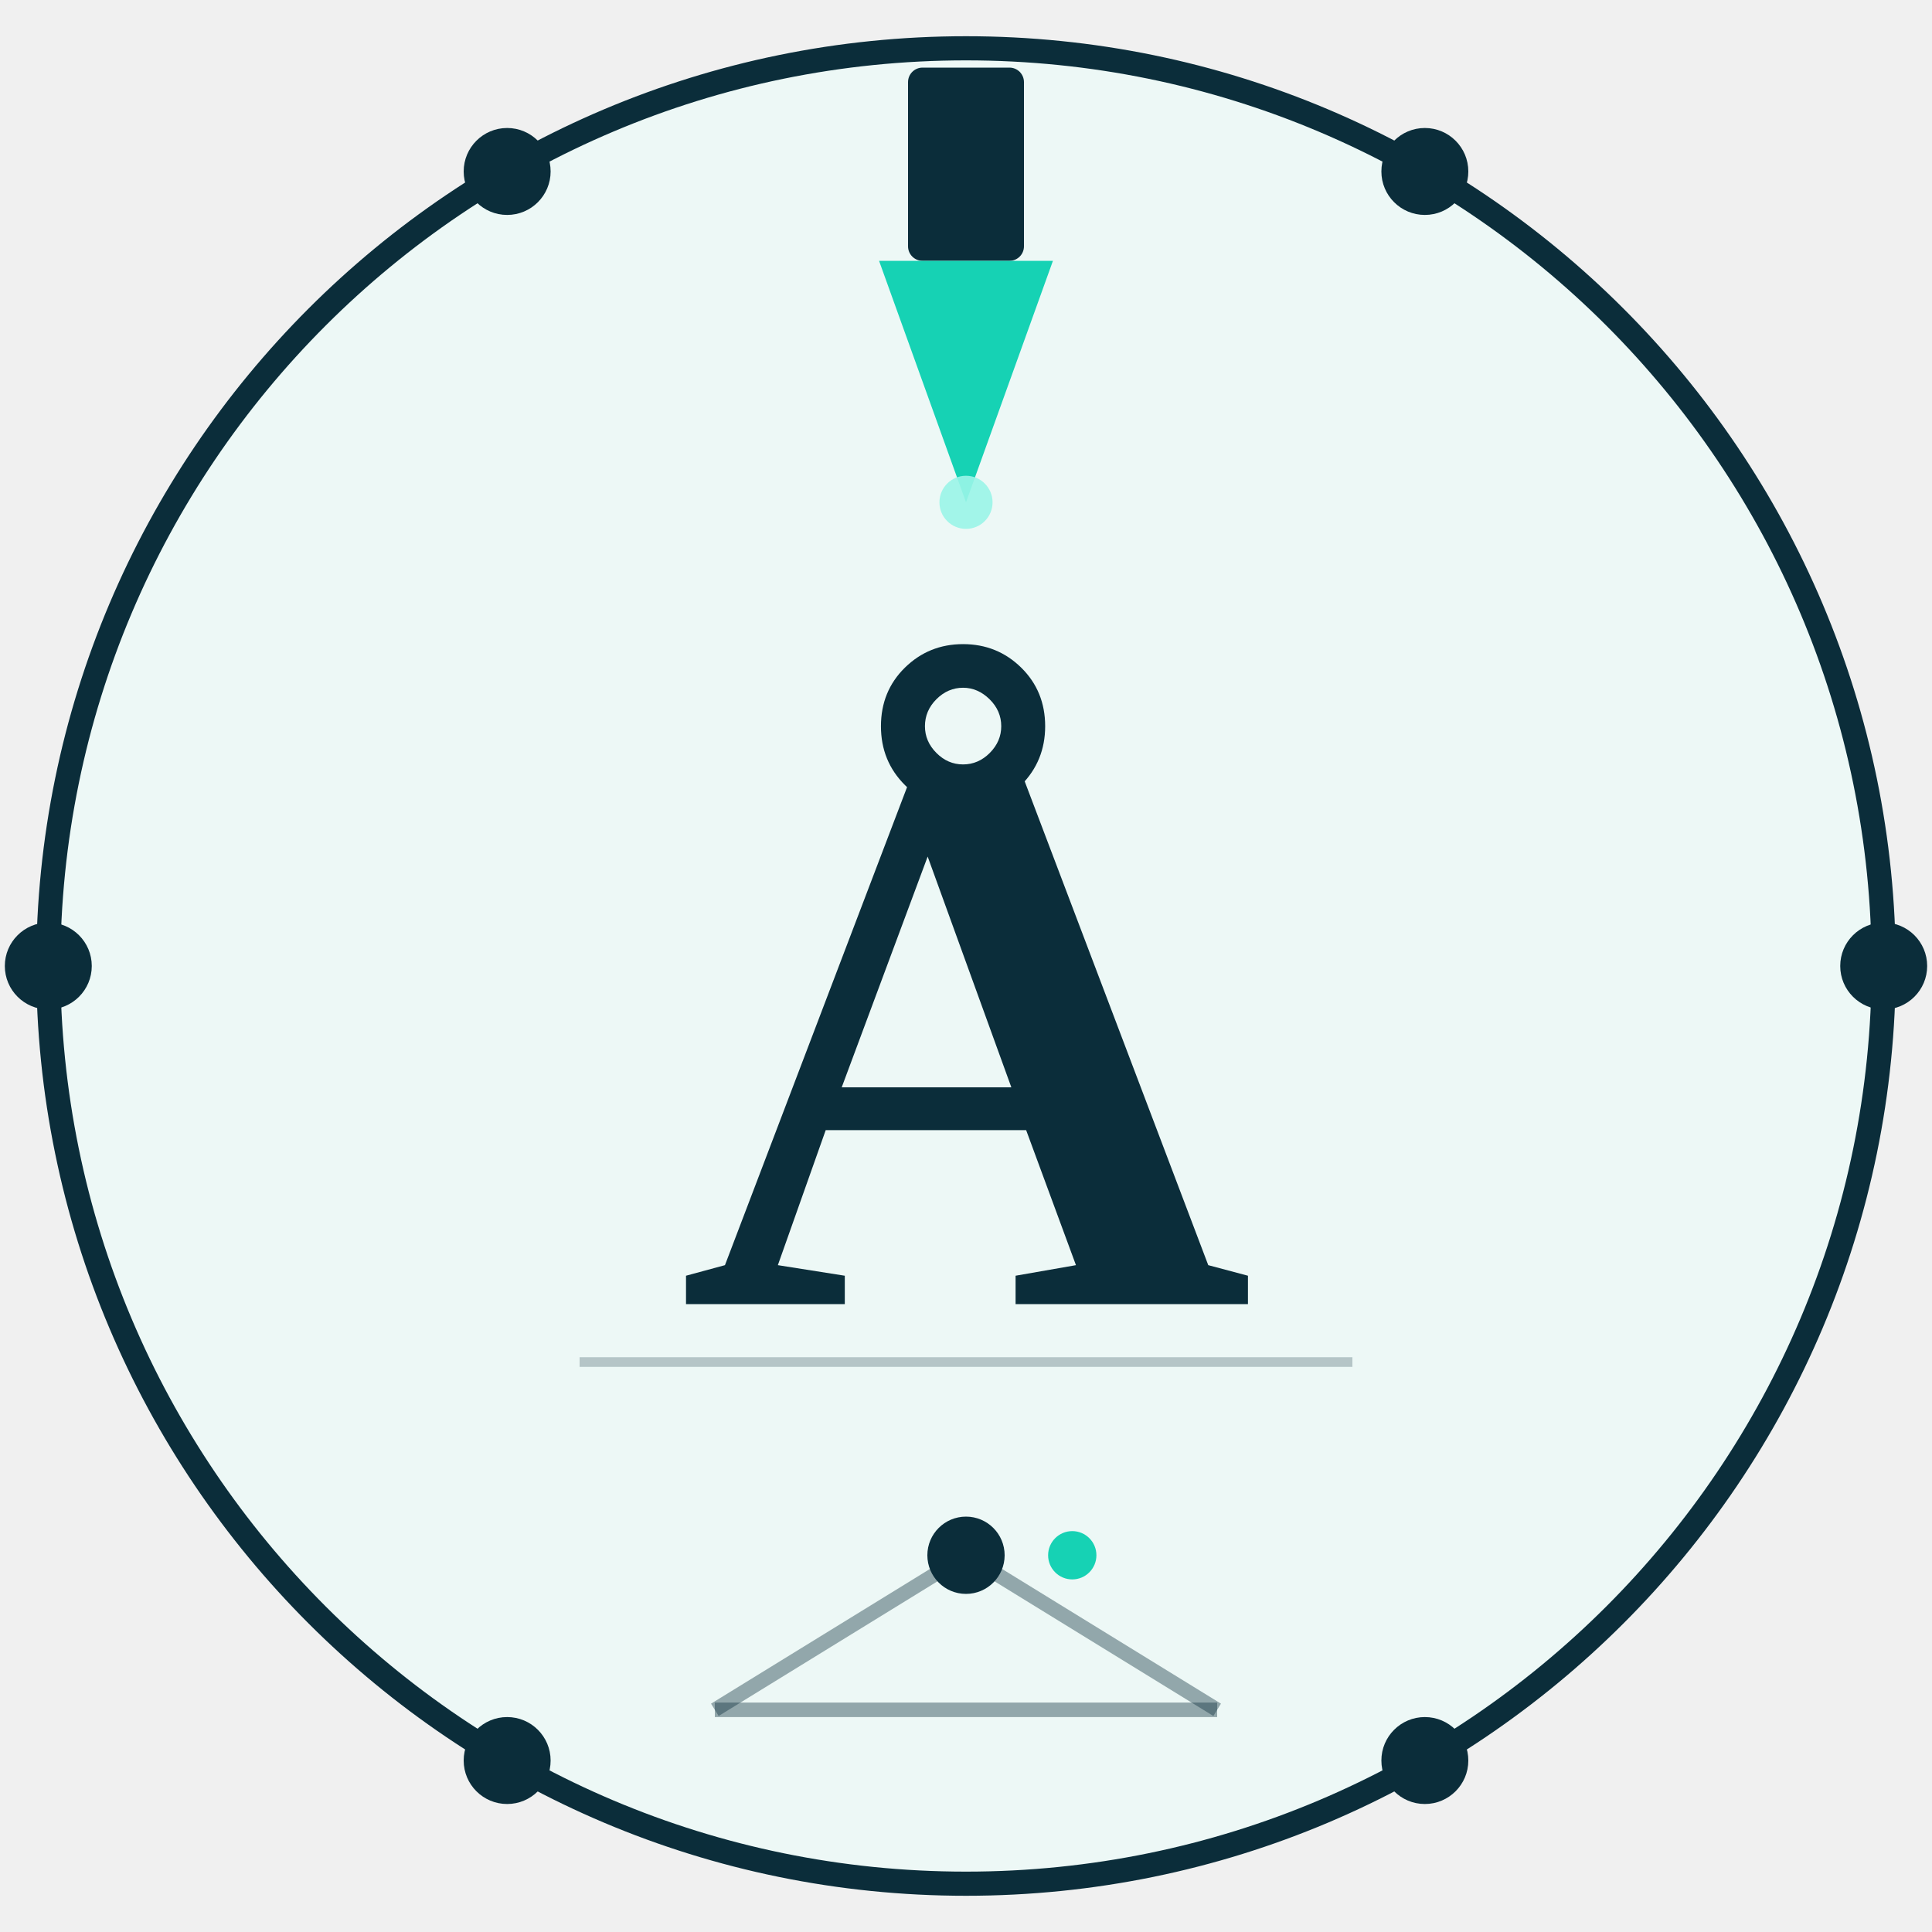
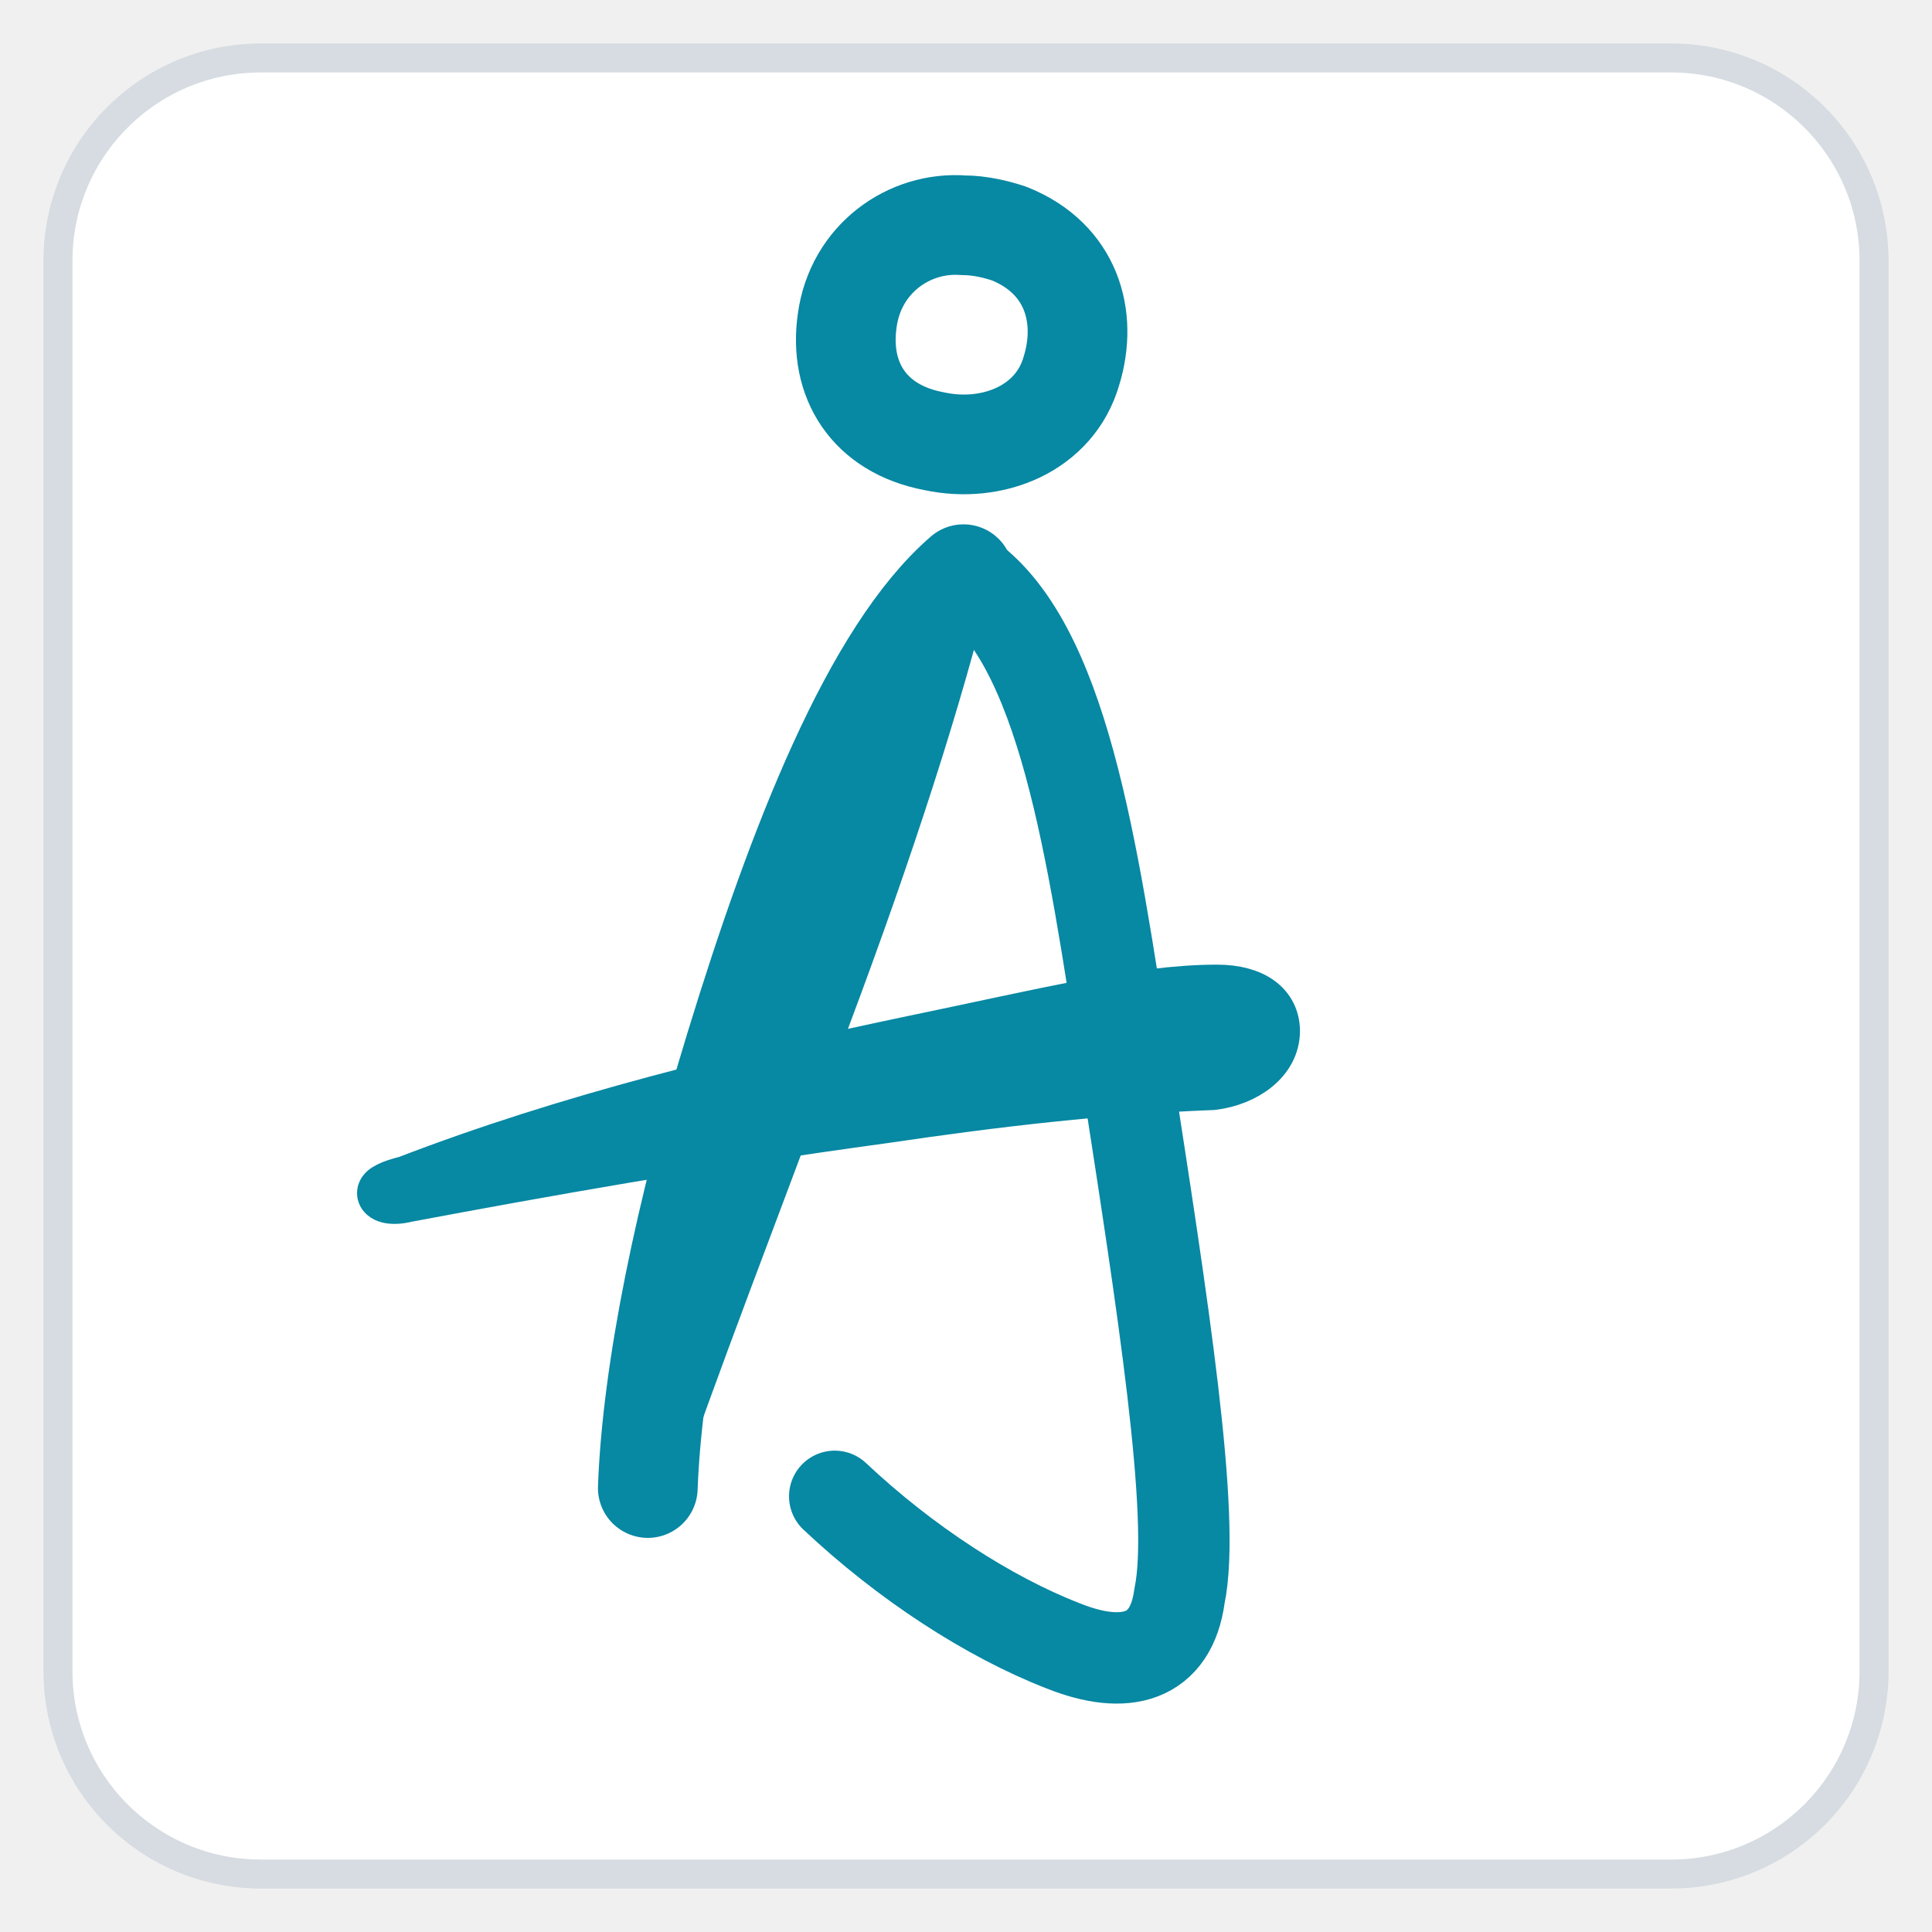
- <svg xmlns="http://www.w3.org/2000/svg" width="400" height="400" viewBox="0 0 400 400" role="img">
-   <defs>
-     <clipPath id="ic">
-       <circle cx="200" cy="200" r="187" />
-     </clipPath>
-   </defs>
-   <circle cx="200" cy="200" r="190" fill="#EDF8F6" />
-   <rect clip-path="url(#ic)" x="188" y="14" width="24" height="40" rx="3" fill="#0B2D3A" />
-   <polygon clip-path="url(#ic)" points="182,54 218,54 200,104" fill="#16D2B4" />
-   <circle clip-path="url(#ic)" cx="200" cy="104" r="5.5" fill="#9AF5E8" opacity="0.9" />
-   <text clip-path="url(#ic)" x="200" y="270" text-anchor="middle" font-family="Georgia, 'Times New Roman', serif" font-size="165" font-weight="700" fill="#0B2D3A">Å</text>
-   <line clip-path="url(#ic)" x1="120" y1="282" x2="280" y2="282" stroke="#0B2D3A" stroke-width="2" opacity="0.25" />
-   <line clip-path="url(#ic)" x1="148" y1="354" x2="200" y2="322" stroke="#0B2D3A" stroke-width="3" opacity="0.4" />
-   <line clip-path="url(#ic)" x1="200" y1="322" x2="252" y2="354" stroke="#0B2D3A" stroke-width="3" opacity="0.4" />
-   <line clip-path="url(#ic)" x1="148" y1="354" x2="252" y2="354" stroke="#0B2D3A" stroke-width="3" opacity="0.4" />
-   <g clip-path="url(#ic)" transform="translate(148,354) rotate(-40)">
-     <ellipse rx="20" ry="9" fill="none" stroke="#0B2D3A" stroke-width="3" />
-     <circle r="7" fill="#0B2D3A" />
-     <circle cx="20" cy="0" r="5" fill="#16D2B4" />
+ <svg xmlns="http://www.w3.org/2000/svg" width="400" height="400" viewBox="0 0 400 400" role="img" aria-labelledby="title desc">
+   <rect x="12" y="12" width="376" height="376" rx="42" fill="#FFFFFF" stroke="#D6DCE1" stroke-width="6" />
+   <g transform="translate(12 26) scale(.86)">
+     <g fill="none" stroke="#0788A3" stroke-linecap="round" stroke-linejoin="round">
+       <path d="M229 26              C244 32 248 46 244 59              C240 73 225 79 211 76              C195 73 188 61 190 47              C192 32 205 23 218 24              C222 24 226 25 229 26 Z" stroke-width="24" />
+       <path d="M218 108              C196 127 178 173 163 222              C151 261 143 300 142 328" stroke-width="24" />
+       <path d="M218 108              C211 137 199 174 184 214              C167 260 151 301 142 328" stroke-width="14" />
+       <path d="M218 108              C242 124 249 174 257 226              C266 284 274 335 270 354              C268 369 257 372 242 366              C224 359 204 346 187 330" stroke-width="22" />
+     </g>
+     <path d="M84 254            C123 239 164 229 207 220            C236 214 260 208 279 208            C288 208 293 212 293 218            C293 225 286 230 278 231            C252 232 226 235 199 239            C155 245 116 252 84 258            C80 259 78 258 78 257            C78 256 80 255 84 254 Z" fill="#0788A3" stroke="#0788A3" stroke-width="12" stroke-linecap="round" stroke-linejoin="round" />
  </g>
-   <g clip-path="url(#ic)" transform="translate(200,322) rotate(0)">
-     <ellipse rx="22" ry="10" fill="none" stroke="#0B2D3A" stroke-width="3" />
-   </g>
-   <g clip-path="url(#ic)" transform="translate(200,322) rotate(70)">
-     <ellipse rx="22" ry="10" fill="none" stroke="#0B2D3A" stroke-width="3" />
-   </g>
-   <circle clip-path="url(#ic)" cx="200" cy="322" r="8" fill="#0B2D3A" />
-   <circle clip-path="url(#ic)" cx="222" cy="322" r="5" fill="#16D2B4" />
-   <g clip-path="url(#ic)" transform="translate(252,354) rotate(40)">
-     <ellipse rx="20" ry="9" fill="none" stroke="#0B2D3A" stroke-width="3" />
-     <circle r="7" fill="#0B2D3A" />
-     <circle cx="-20" cy="0" r="5" fill="#16D2B4" />
-   </g>
-   <circle cx="200" cy="200" r="190" fill="none" stroke="#0B2D3A" stroke-width="5" />
-   <circle cx="390" cy="200" r="9" fill="#0B2D3A" />
-   <circle cx="295" cy="35.5" r="9" fill="#0B2D3A" />
-   <circle cx="105" cy="35.5" r="9" fill="#0B2D3A" />
-   <circle cx="10" cy="200" r="9" fill="#0B2D3A" />
-   <circle cx="105" cy="364.5" r="9" fill="#0B2D3A" />
-   <circle cx="295" cy="364.5" r="9" fill="#0B2D3A" />
</svg>
